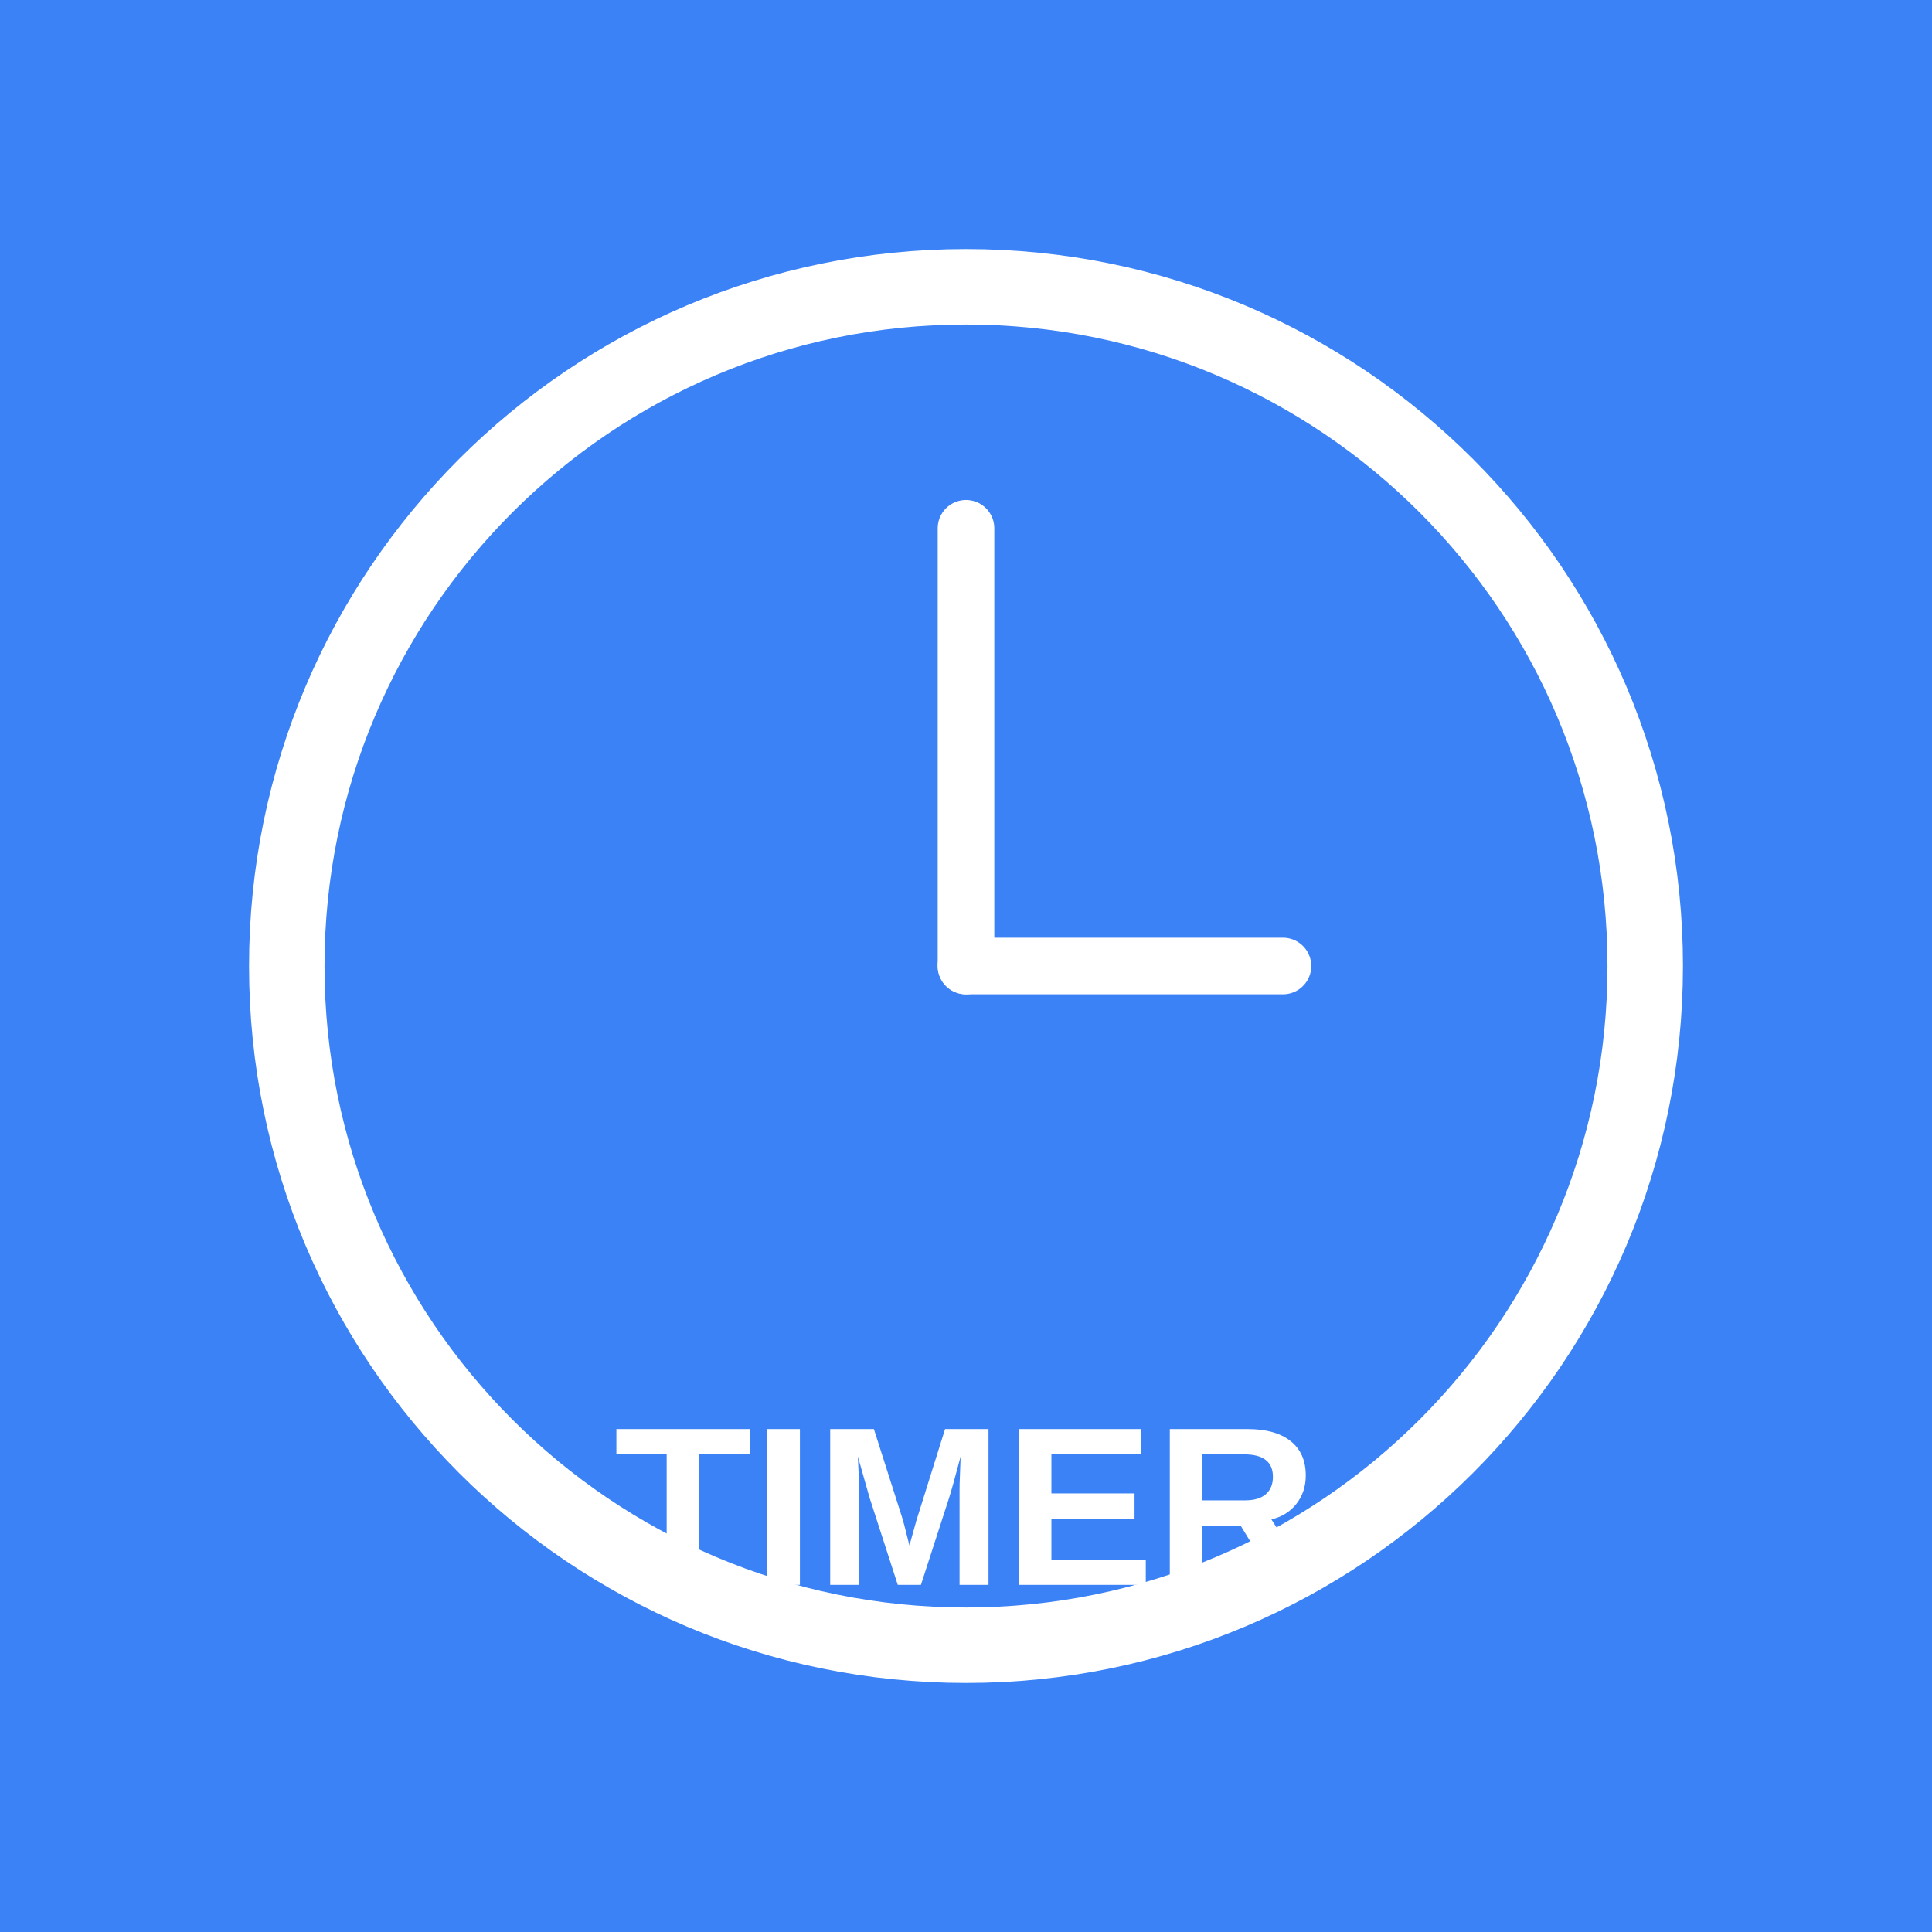
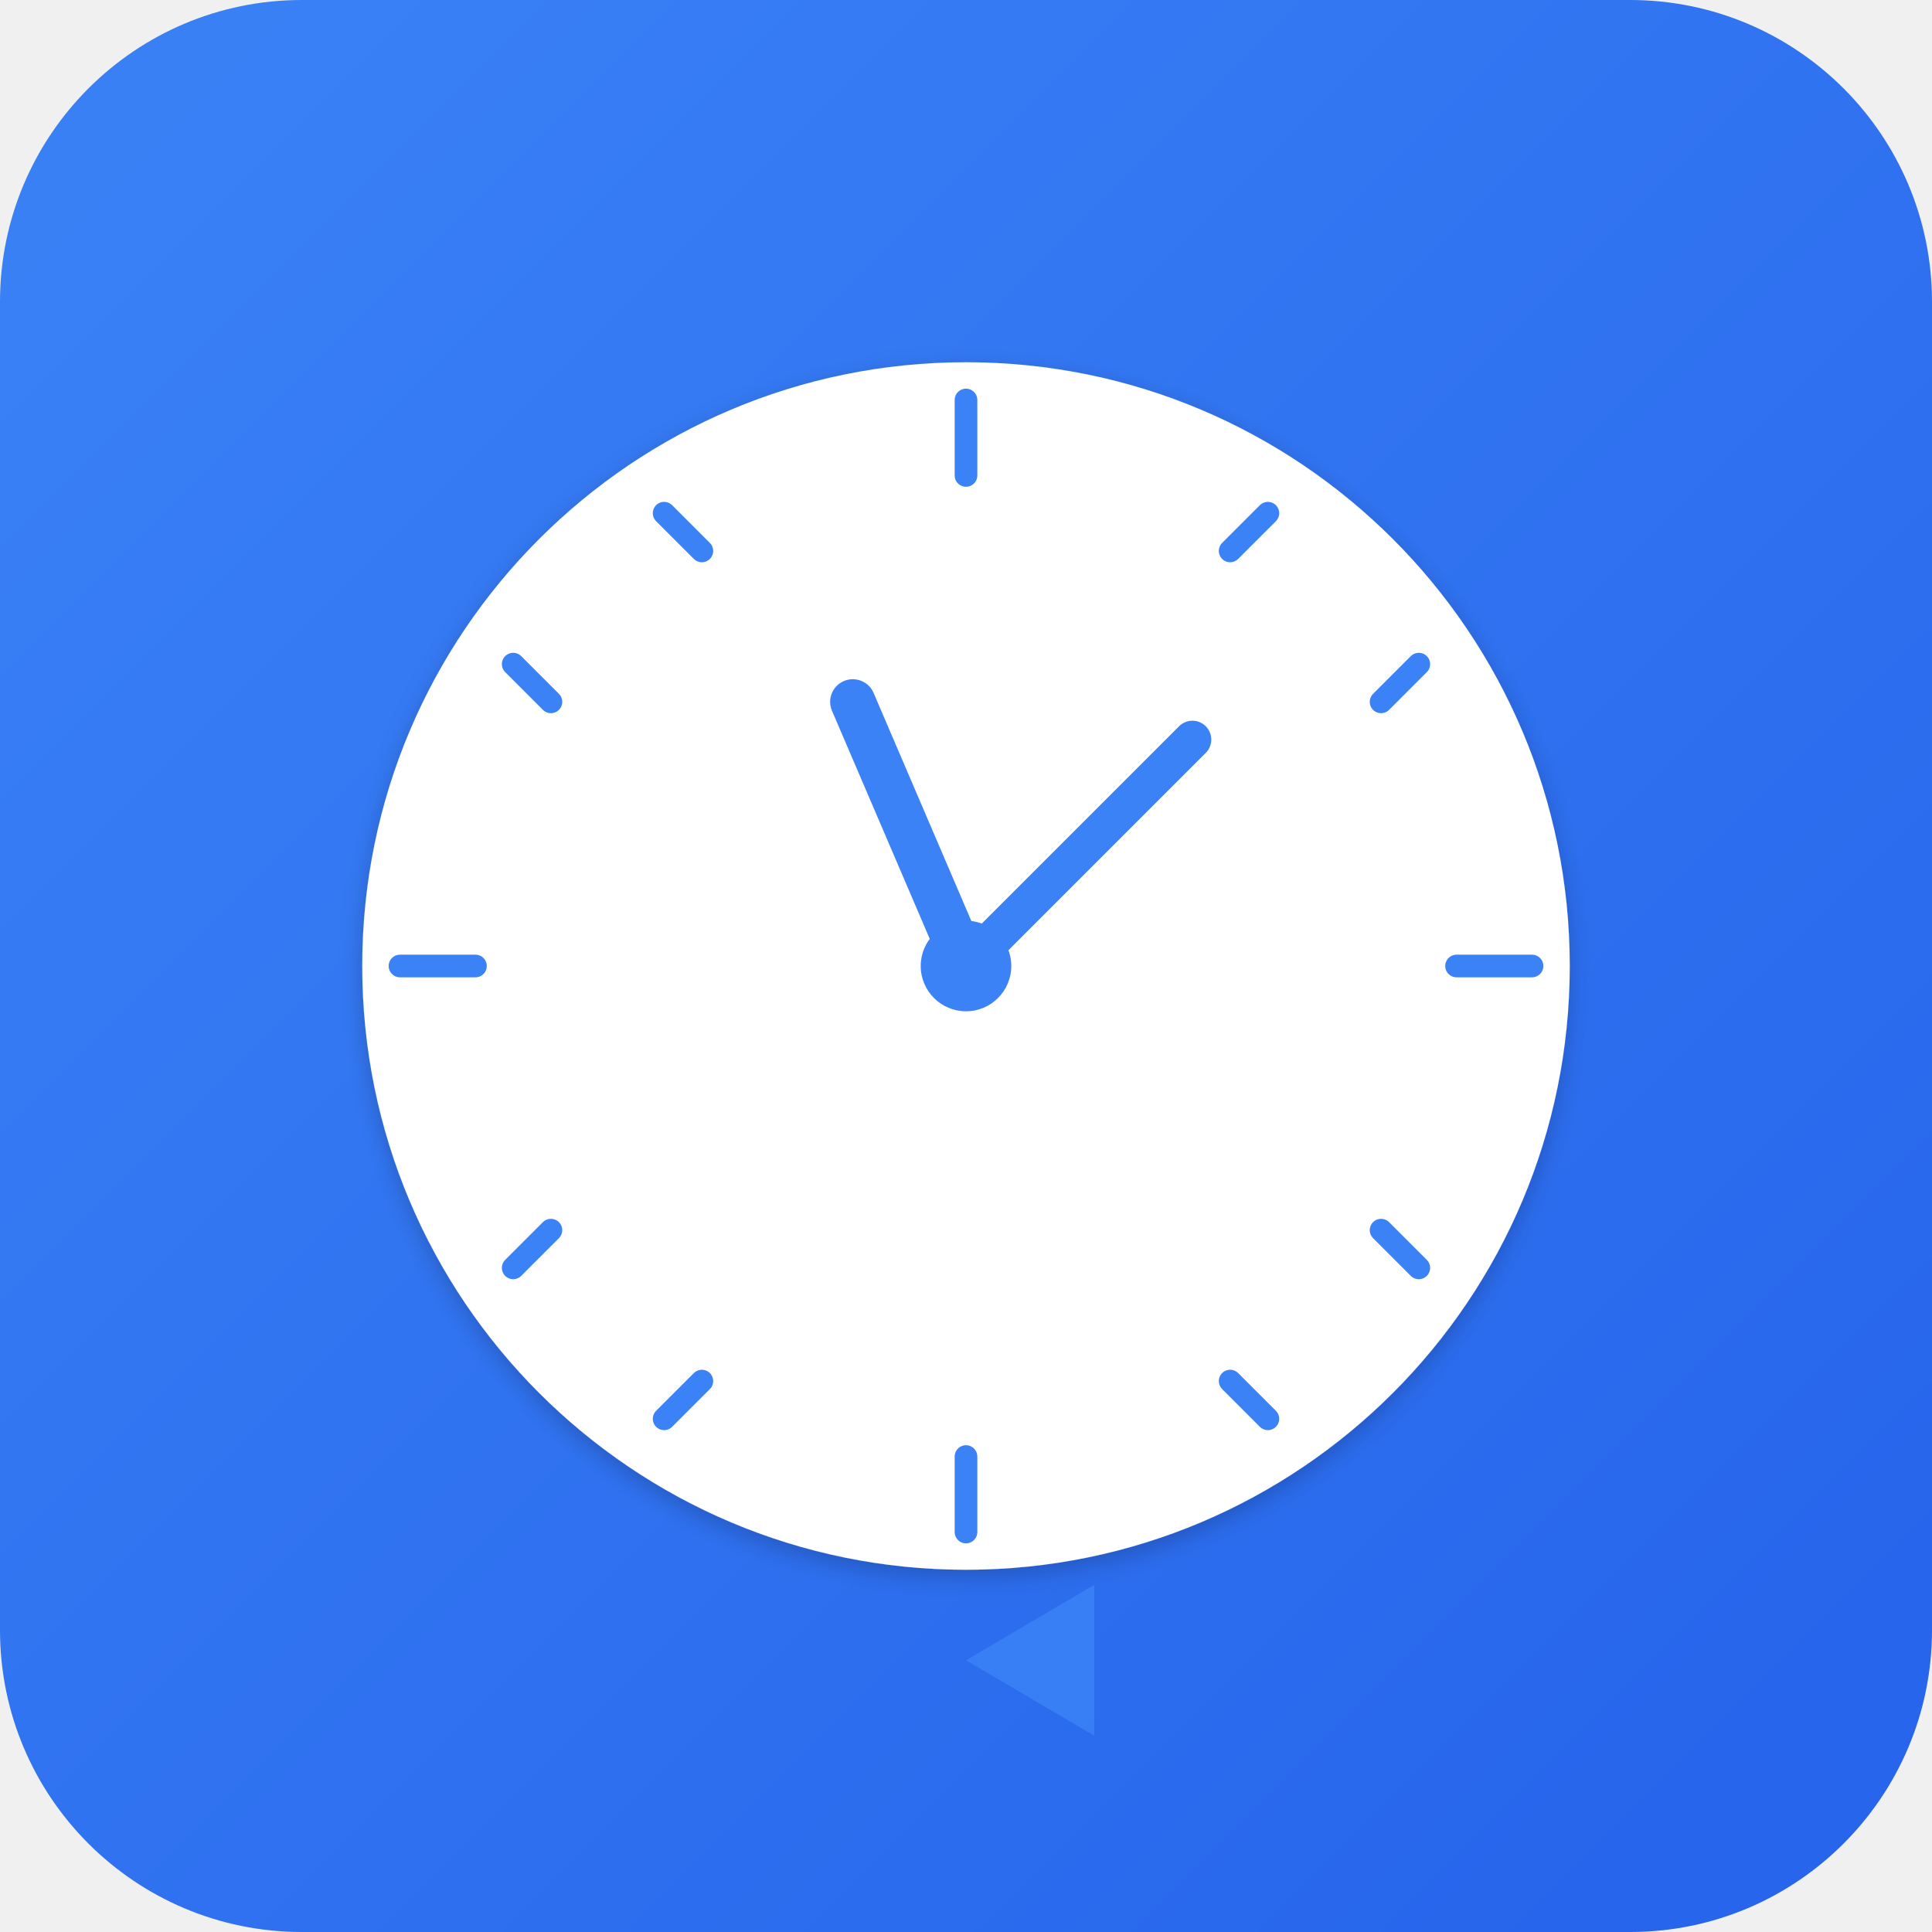
<svg xmlns="http://www.w3.org/2000/svg" viewBox="0 0 512 512">
-   <rect width="512" height="512" fill="#3b82f6" />
-   <circle cx="256" cy="256" r="180" fill="none" stroke="white" stroke-width="20" />
-   <line x1="256" y1="256" x2="256" y2="140" stroke="white" stroke-width="15" stroke-linecap="round" />
-   <line x1="256" y1="256" x2="340" y2="256" stroke="white" stroke-width="15" stroke-linecap="round" />
-   <text x="256" y="420" font-family="Arial, sans-serif" font-size="60" font-weight="bold" fill="white" text-anchor="middle">TIMER</text>
+   <defs>
+     <linearGradient id="bgGradient" x1="0%" y1="0%" x2="100%" y2="100%">
+       <stop offset="0%" style="stop-color:#3b82f6;stop-opacity:1" />
+       <stop offset="100%" style="stop-color:#2563eb;stop-opacity:1" />
+     </linearGradient>
+     <filter id="shadow">
+       <feDropShadow dx="0" dy="2" stdDeviation="3" flood-opacity="0.2" />
+     </filter>
+   </defs>
+   <rect width="512" height="512" fill="url(#bgGradient)" rx="80" />
+   <circle cx="256" cy="256" r="160" fill="white" filter="url(#shadow)" />
+   <g stroke="#3b82f6" stroke-width="6" stroke-linecap="round">
+     <line x1="256" y1="106" x2="256" y2="126" />
+     <line x1="406" y1="256" x2="386" y2="256" />
+     <line x1="256" y1="406" x2="256" y2="386" />
+     <line x1="106" y1="256" x2="126" y2="256" />
+     <line x1="336" y1="136" x2="326" y2="146" />
+     <line x1="376" y1="176" x2="366" y2="186" />
+     <line x1="376" y1="336" x2="366" y2="326" />
+     <line x1="336" y1="376" x2="326" y2="366" />
+     <line x1="176" y1="376" x2="186" y2="366" />
+     <line x1="136" y1="336" x2="146" y2="326" />
+     <line x1="136" y1="176" x2="146" y2="186" />
+     <line x1="176" y1="136" x2="186" y2="146" />
+   </g>
+   <circle cx="256" cy="256" r="12" fill="#3b82f6" />
+   <g stroke="#3b82f6" stroke-linecap="round">
+     <line x1="256" y1="256" x2="226" y2="186" stroke-width="12" />
+     <line x1="256" y1="256" x2="316" y2="196" stroke-width="10" />
+   </g>
+   <path d="M 256 440 L 290 460 L 290 420 Z" fill="#3b82f6" opacity="0.8" />
</svg>
